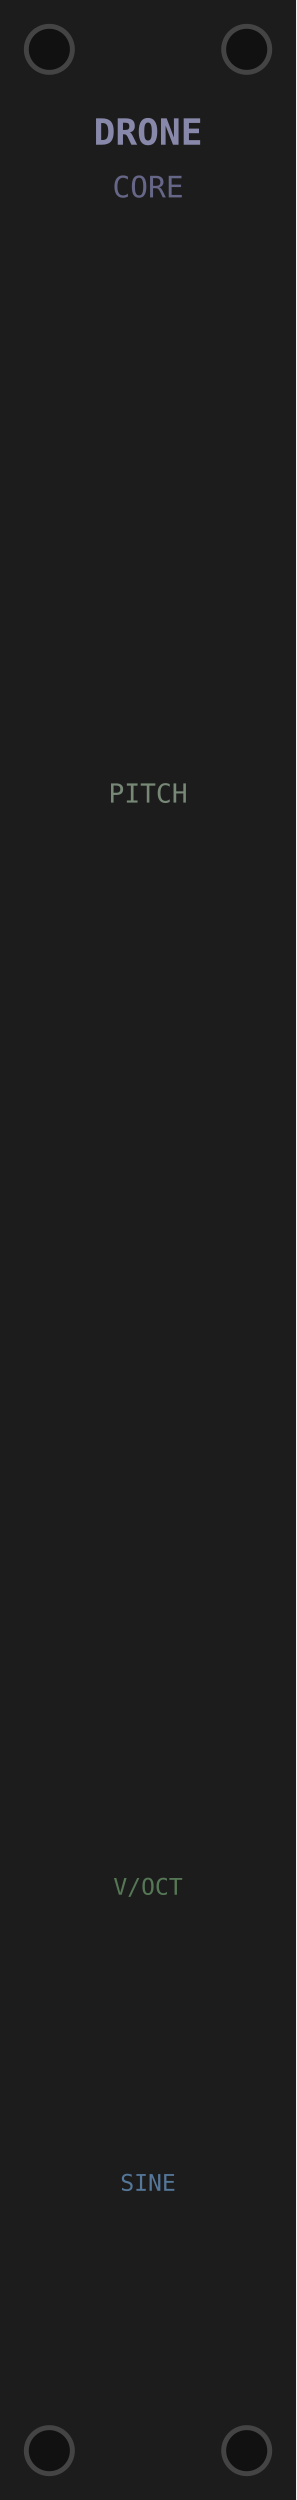
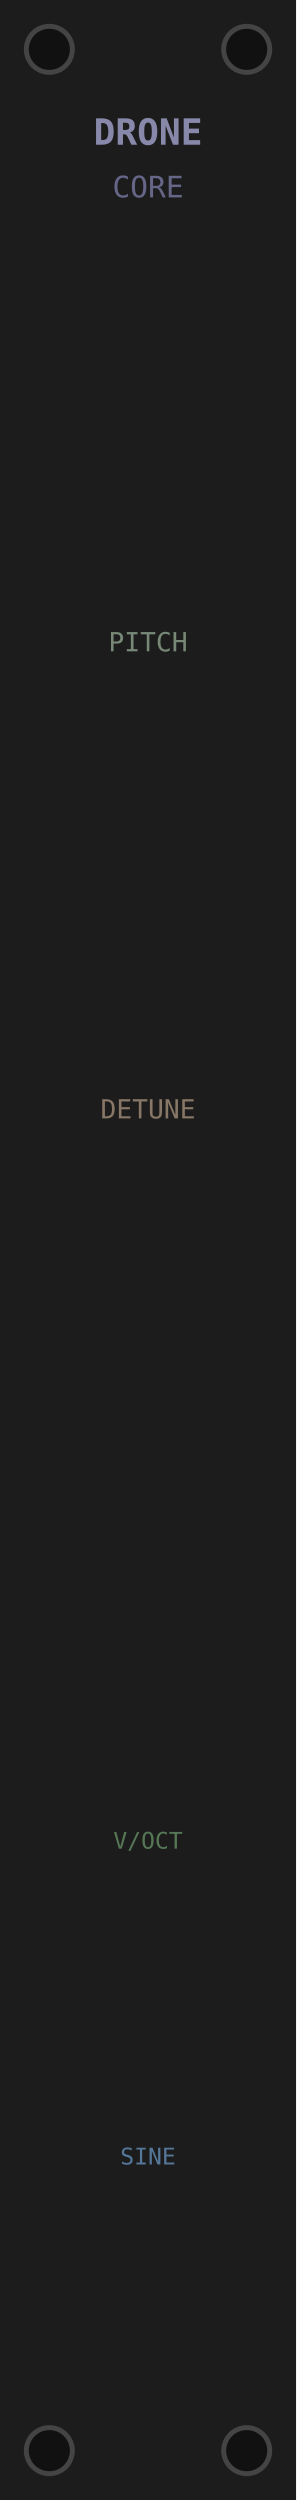
<svg xmlns="http://www.w3.org/2000/svg" width="45" height="380" viewBox="0 0 45 380">
  <rect width="45" height="380" fill="#1c1c1c" />
  <circle cx="7.5" cy="7.5" r="3.5" fill="#111" stroke="#444" stroke-width="0.75" />
  <circle cx="37.5" cy="7.5" r="3.5" fill="#111" stroke="#444" stroke-width="0.75" />
  <circle cx="7.5" cy="372.5" r="3.5" fill="#111" stroke="#444" stroke-width="0.75" />
  <circle cx="37.5" cy="372.5" r="3.5" fill="#111" stroke="#444" stroke-width="0.75" />
  <text x="22.5" y="22" font-size="5.5" fill="#8888aa" text-anchor="middle" font-family="monospace" font-weight="bold">DRONE</text>
  <text x="22.5" y="30" font-size="4.5" fill="#666688" text-anchor="middle" font-family="monospace">CORE</text>
-   <text x="22.5" y="122" font-size="4" fill="#778877" text-anchor="middle" font-family="monospace">PITCH</text>
-   <text x="22.5" y="288" font-size="3.5" fill="#557755" text-anchor="middle" font-family="monospace">V/OCT</text>
-   <text x="22.5" y="333" font-size="3.5" fill="#557799" text-anchor="middle" font-family="monospace">SINE</text>
+   <text x="22.5" y="99" font-size="4" fill="#778877" text-anchor="middle" font-family="monospace">PITCH</text>
+   <text x="22.5" y="170" font-size="4" fill="#887766" text-anchor="middle" font-family="monospace">DETUNE</text>
+   <text x="22.5" y="281" font-size="3.5" fill="#557755" text-anchor="middle" font-family="monospace">V/OCT</text>
+   <text x="22.5" y="329" font-size="3.5" fill="#557799" text-anchor="middle" font-family="monospace">SINE</text>
</svg>
